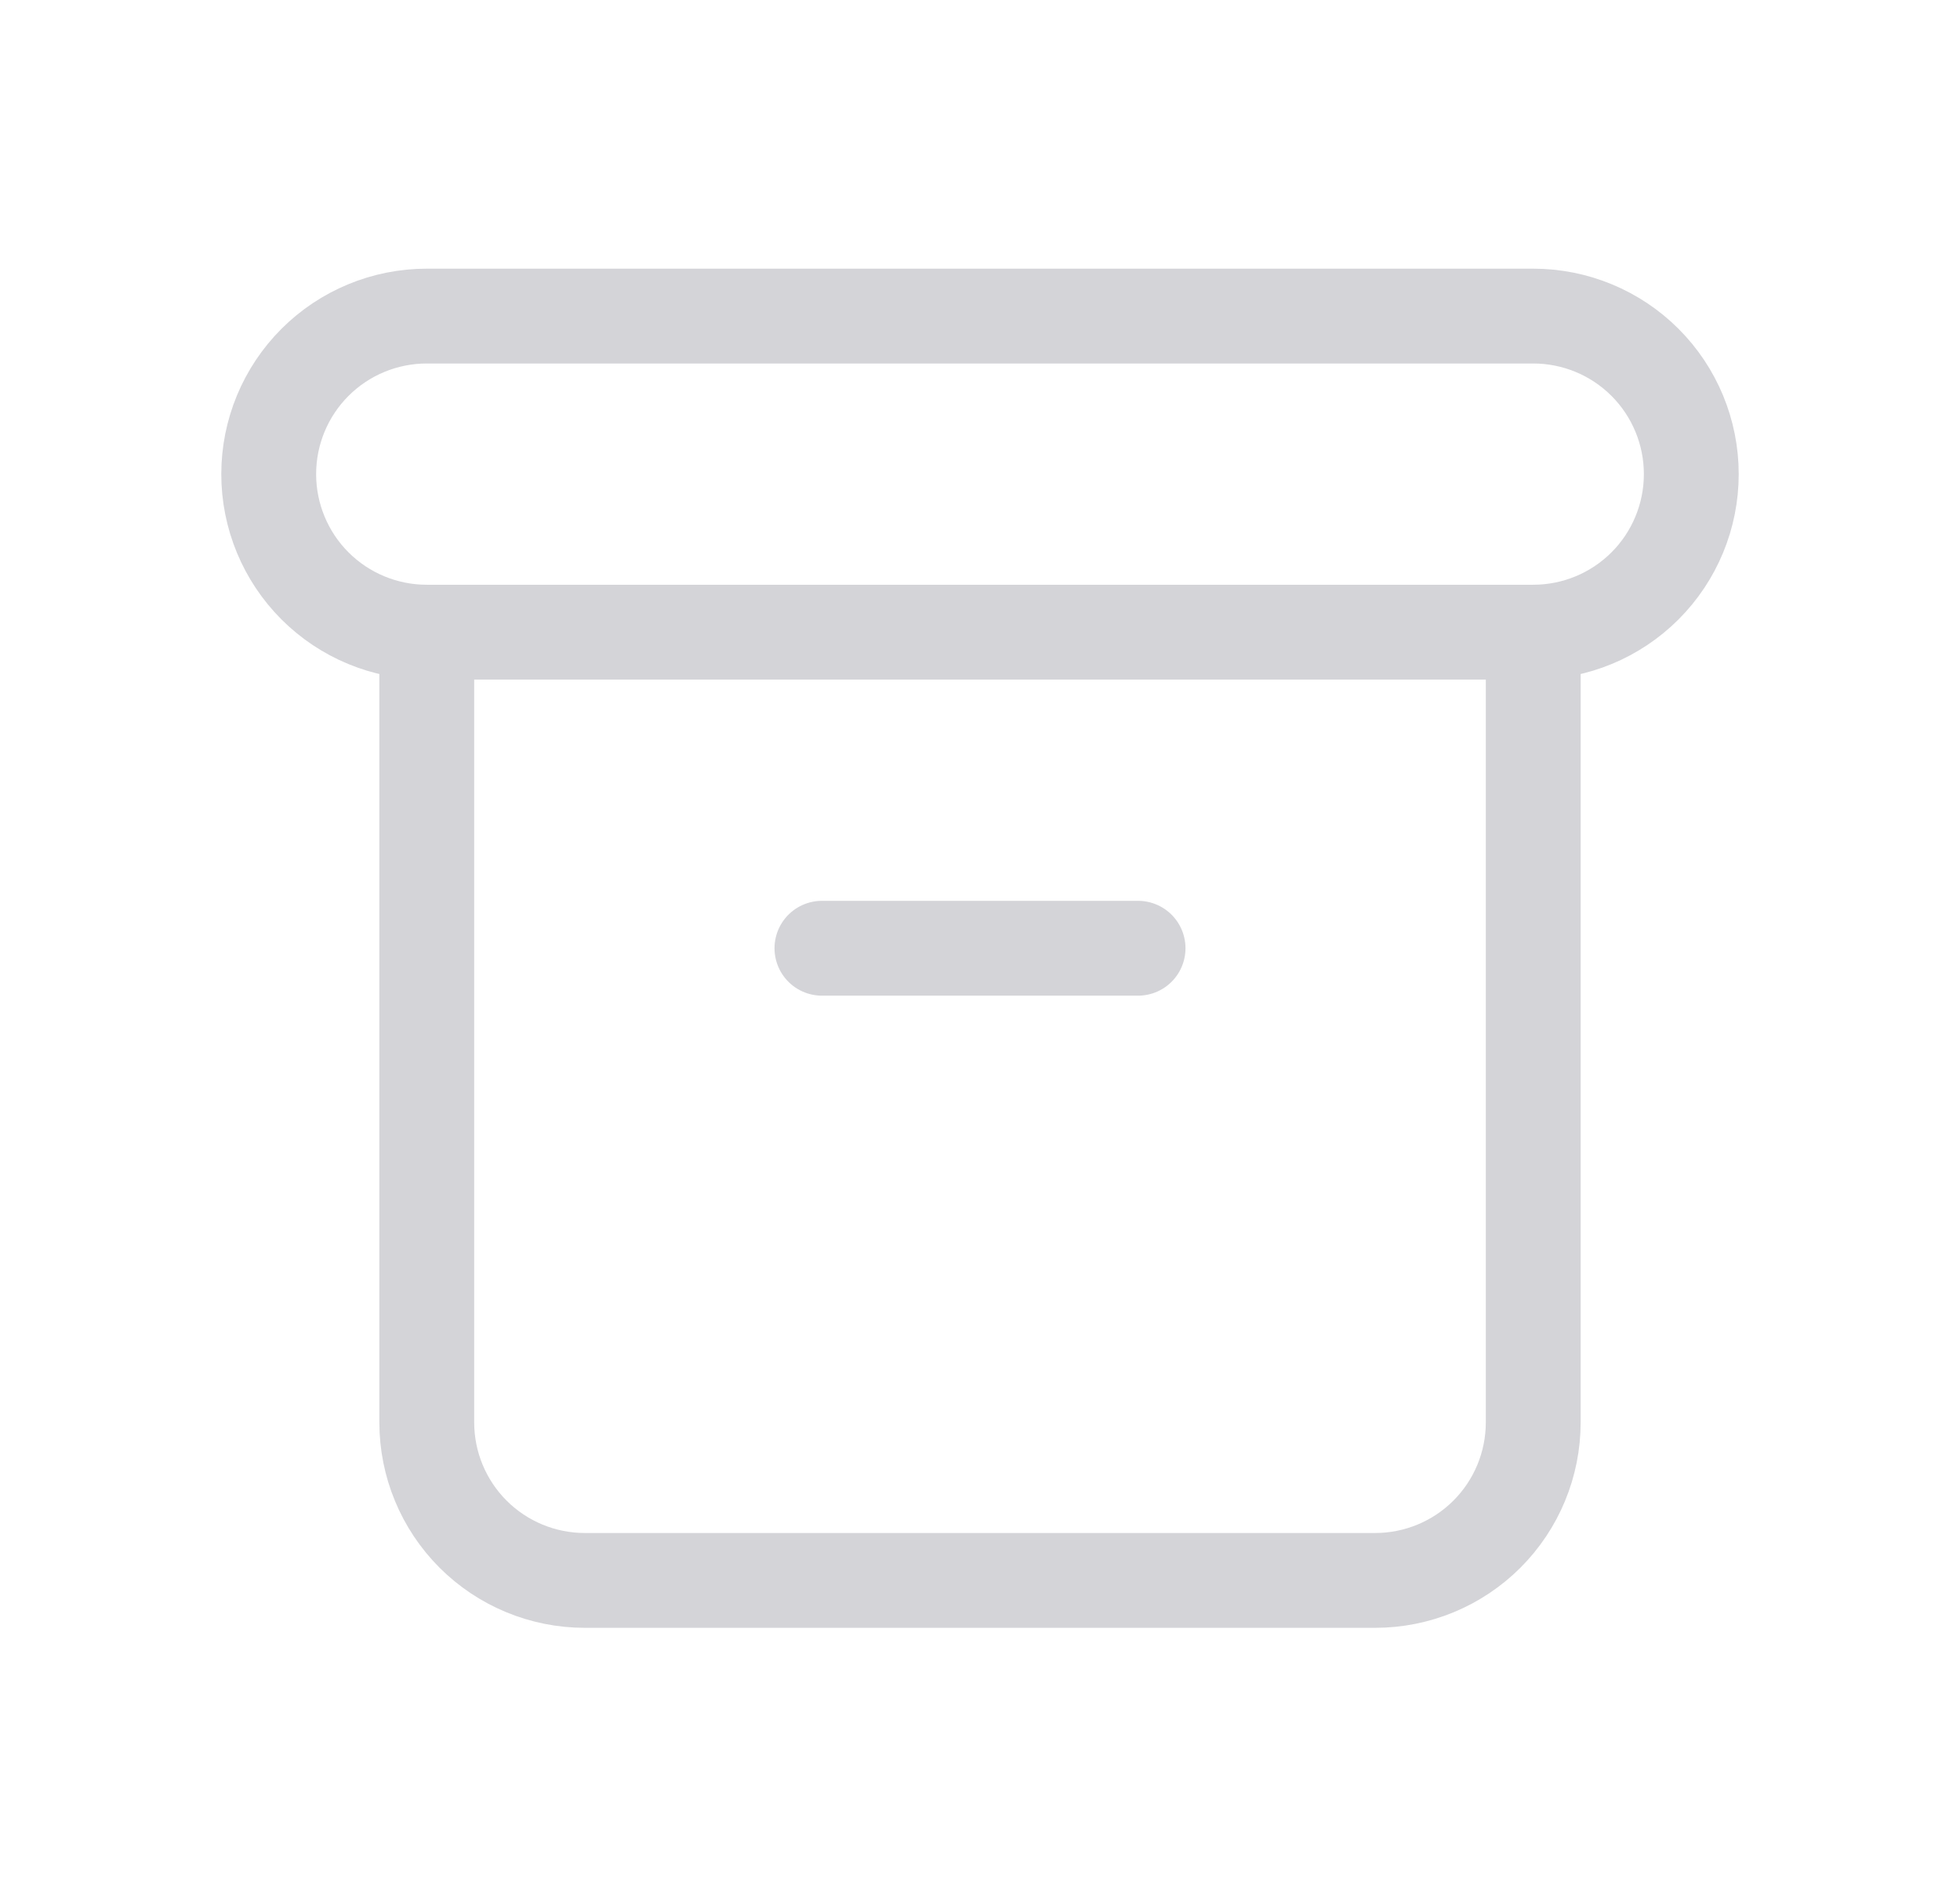
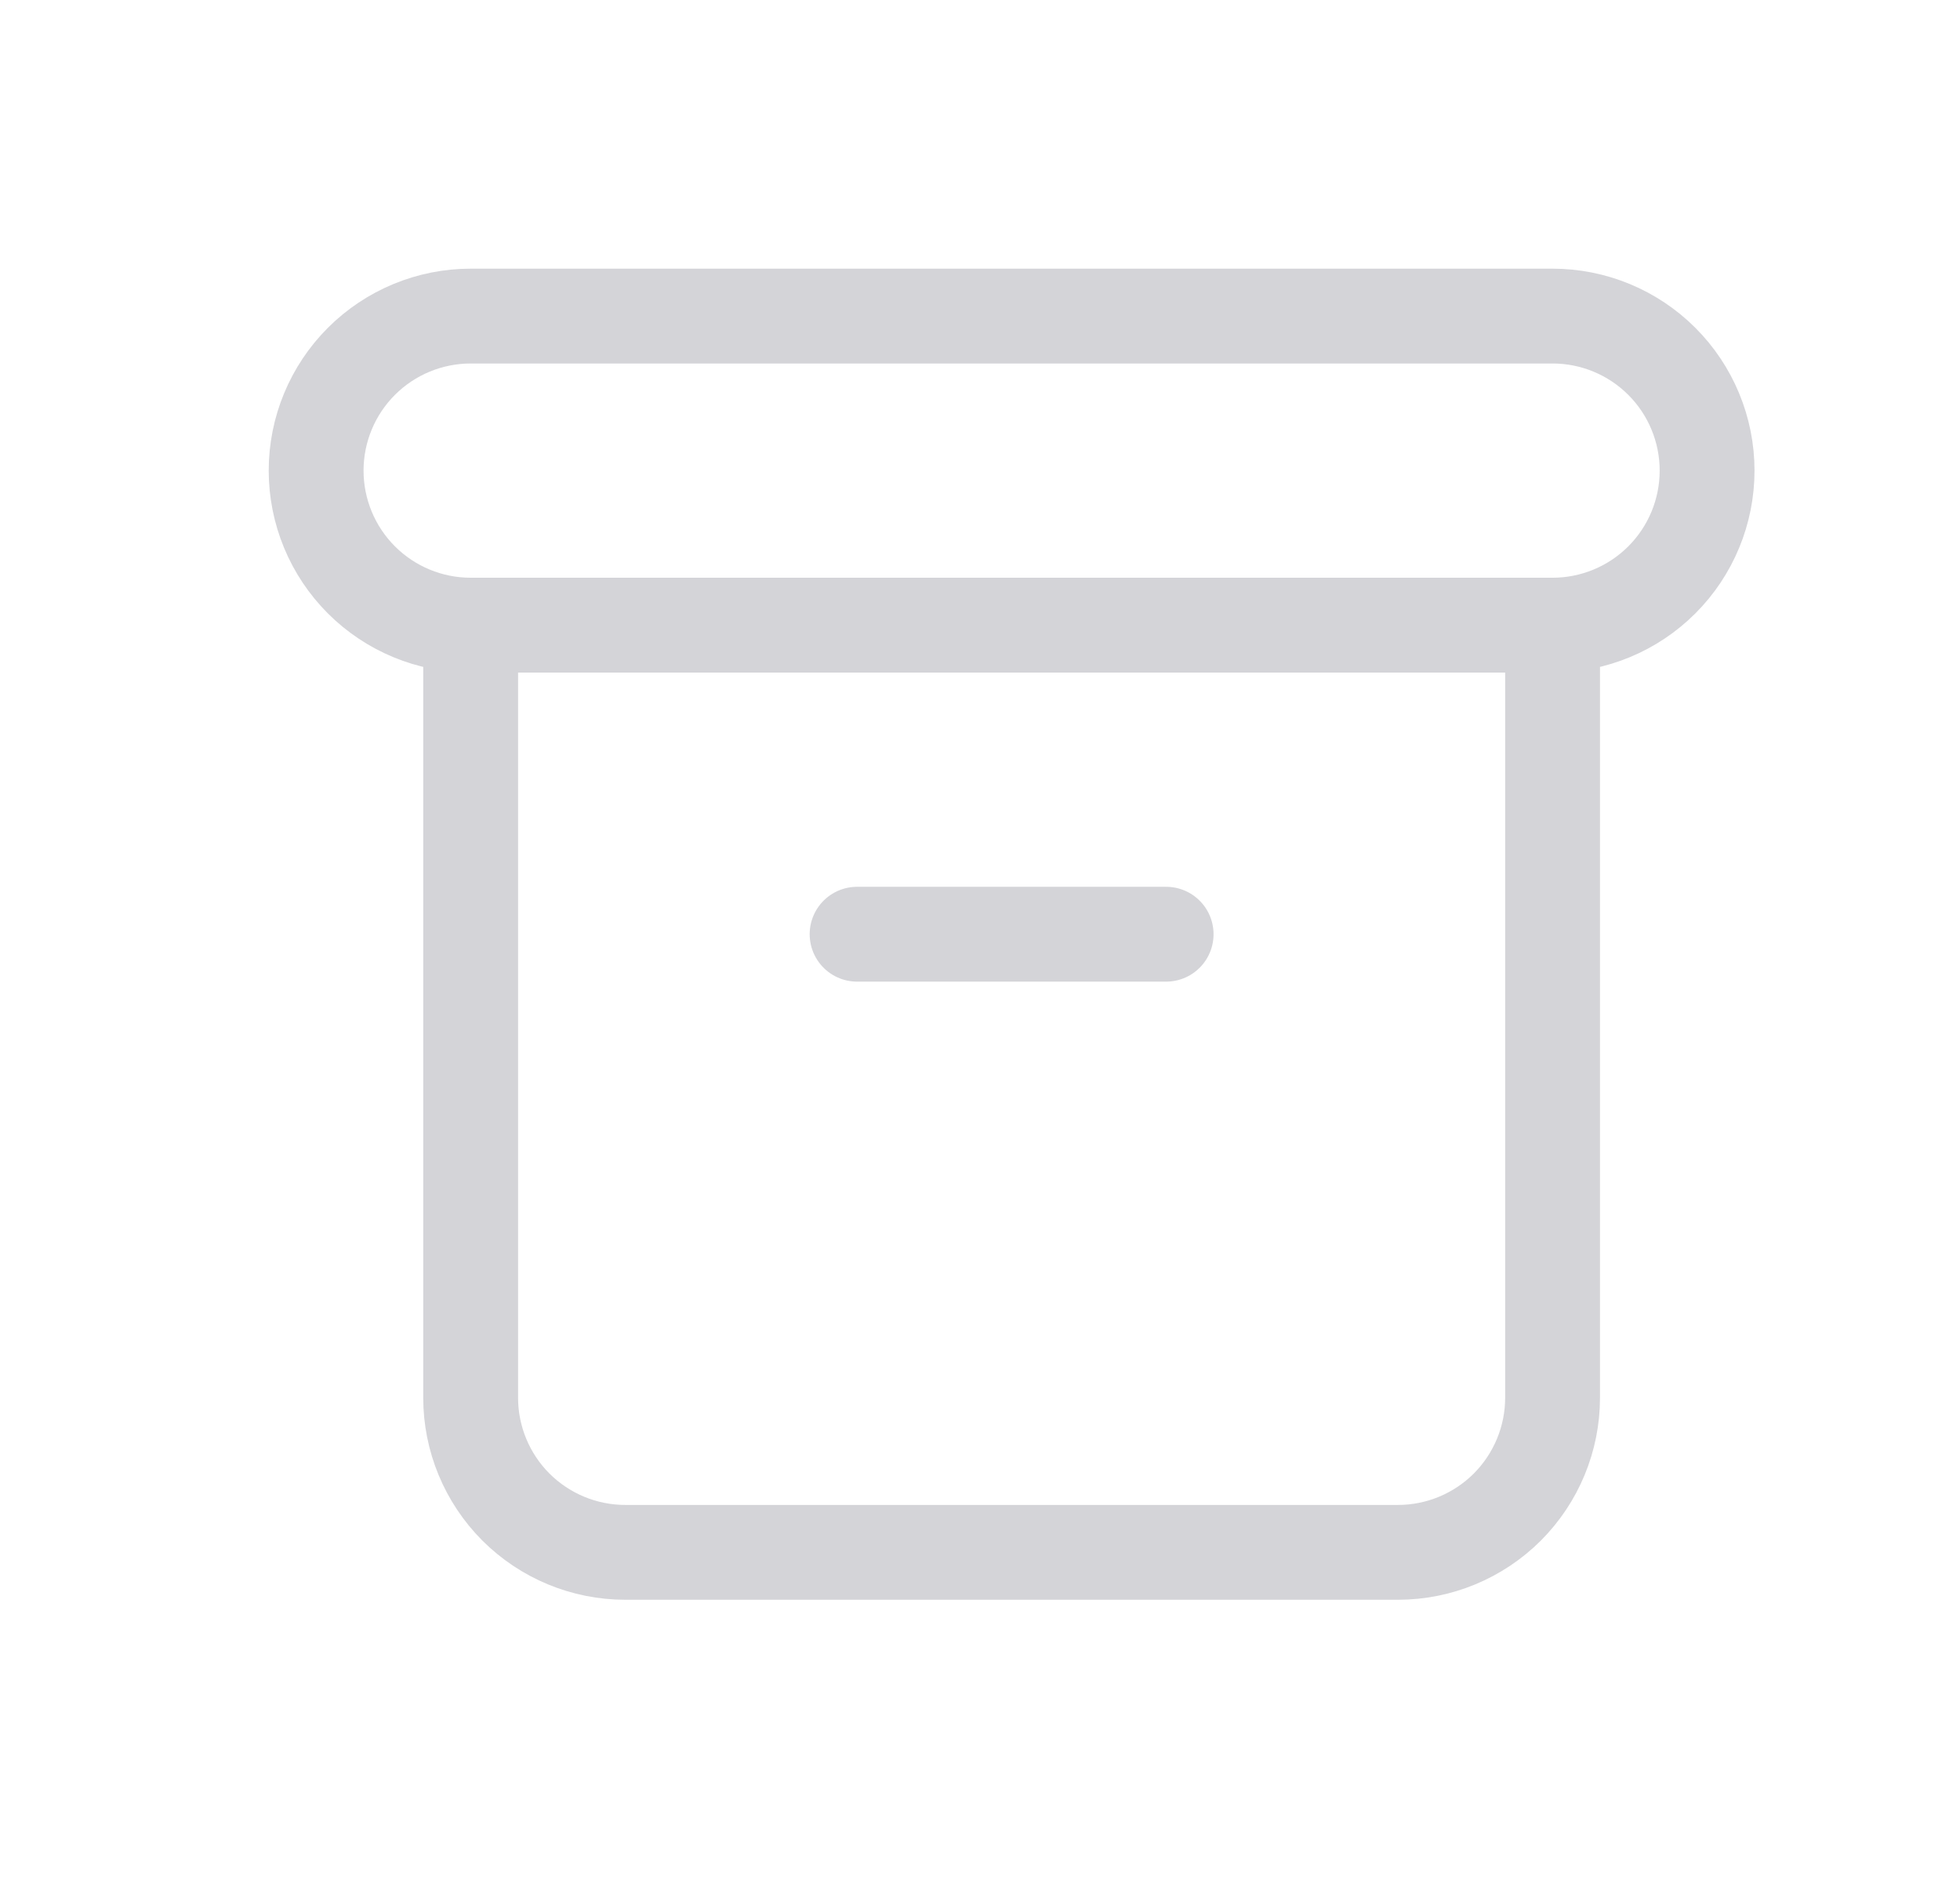
<svg xmlns="http://www.w3.org/2000/svg" width="31" height="30" viewBox="0 0 31 30" fill="none">
-   <path d="M6.75 10H24.25M6.75 10C6.087 10 5.451 9.737 4.982 9.268C4.513 8.799 4.25 8.163 4.25 7.5C4.25 6.837 4.513 6.201 4.982 5.732C5.451 5.263 6.087 5 6.75 5H24.25C24.913 5 25.549 5.263 26.018 5.732C26.487 6.201 26.75 6.837 26.75 7.5C26.75 8.163 26.487 8.799 26.018 9.268C25.549 9.737 24.913 10 24.25 10M6.75 10V22.5C6.75 23.163 7.013 23.799 7.482 24.268C7.951 24.737 8.587 25 9.25 25H21.75C22.413 25 23.049 24.737 23.518 24.268C23.987 23.799 24.25 23.163 24.25 22.5V10M13 15H18" stroke="#D4D4D8" stroke-width="1.5" stroke-linecap="round" stroke-linejoin="round" />
+   <path d="M7.444 9.889H24.556M7.444 9.889C6.796 9.889 6.174 9.631 5.716 9.173C5.258 8.715 5 8.093 5 7.444C5 6.796 5.258 6.174 5.716 5.716C6.174 5.258 6.796 5 7.444 5H24.556C25.204 5 25.826 5.258 26.284 5.716C26.742 6.174 27 6.796 27 7.444C27 8.093 26.742 8.715 26.284 9.173C25.826 9.631 25.204 9.889 24.556 9.889M7.444 9.889V22.111C7.444 22.759 7.702 23.381 8.16 23.84C8.619 24.298 9.241 24.556 9.889 24.556H22.111C22.759 24.556 23.381 24.298 23.84 23.84C24.298 23.381 24.556 22.759 24.556 22.111V9.889M13.556 14.778H18.444" stroke="#D4D4D8" stroke-width="1.5" stroke-linecap="round" stroke-linejoin="round" />
</svg>
